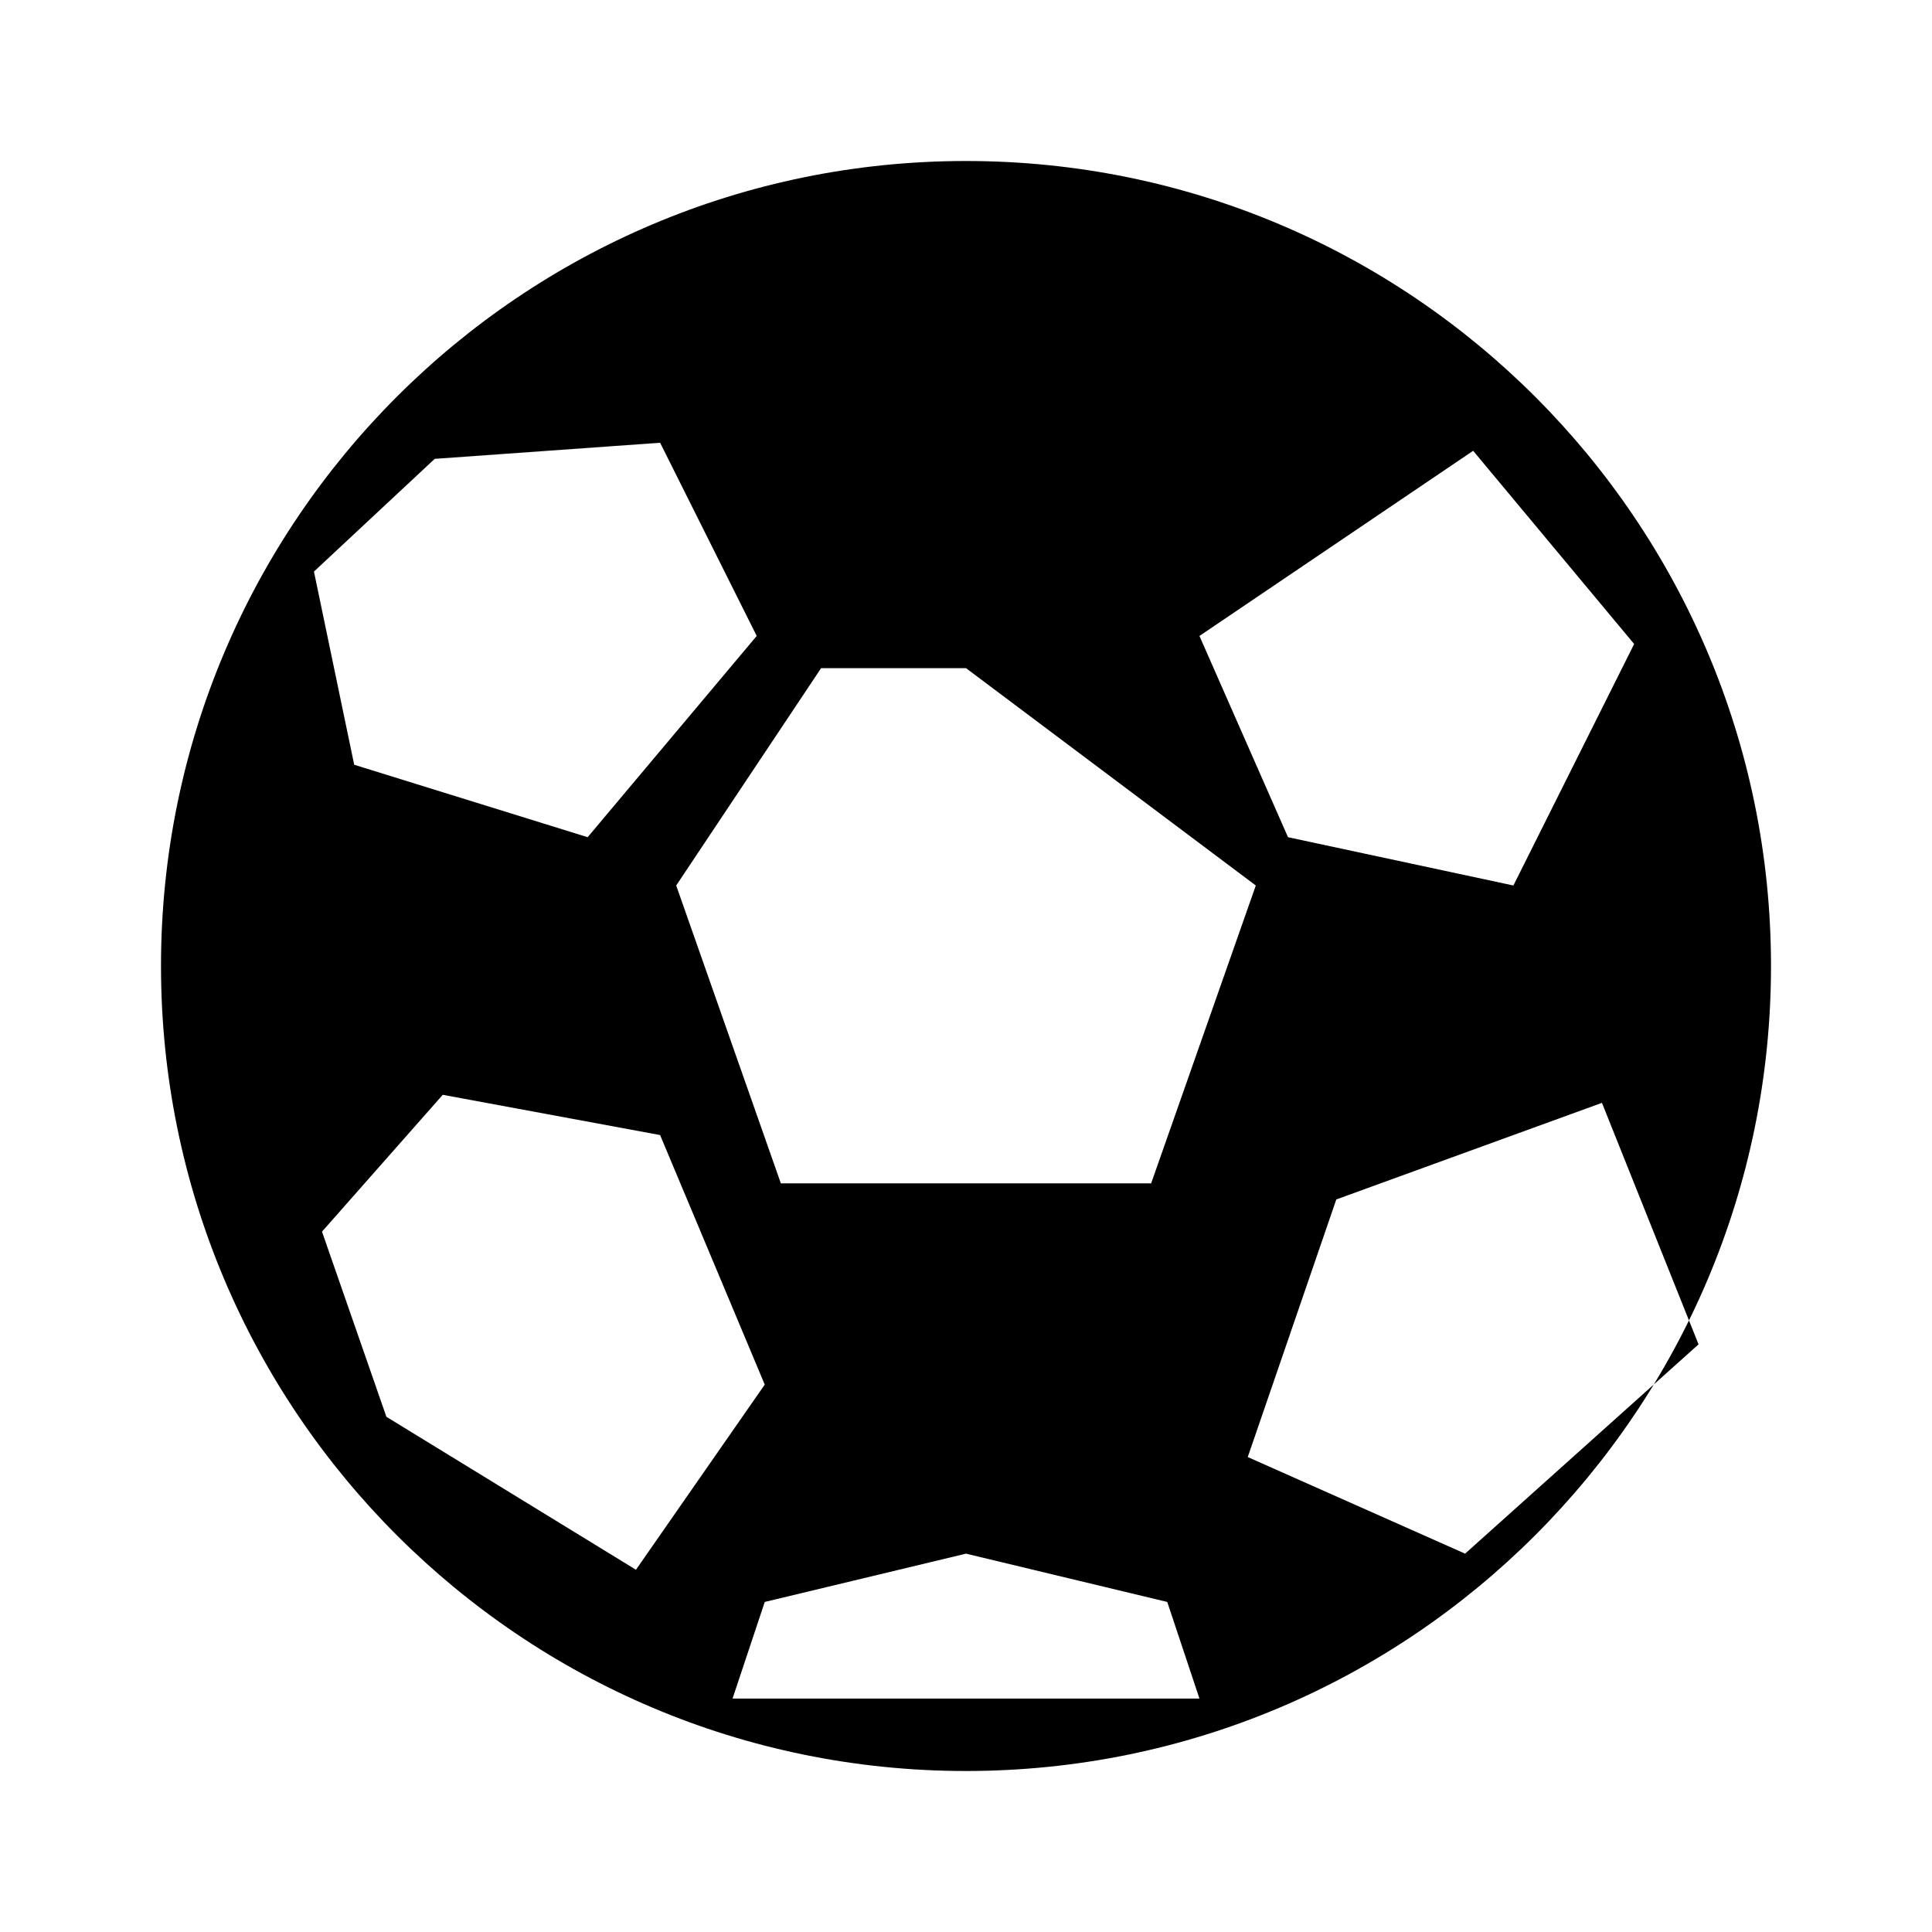
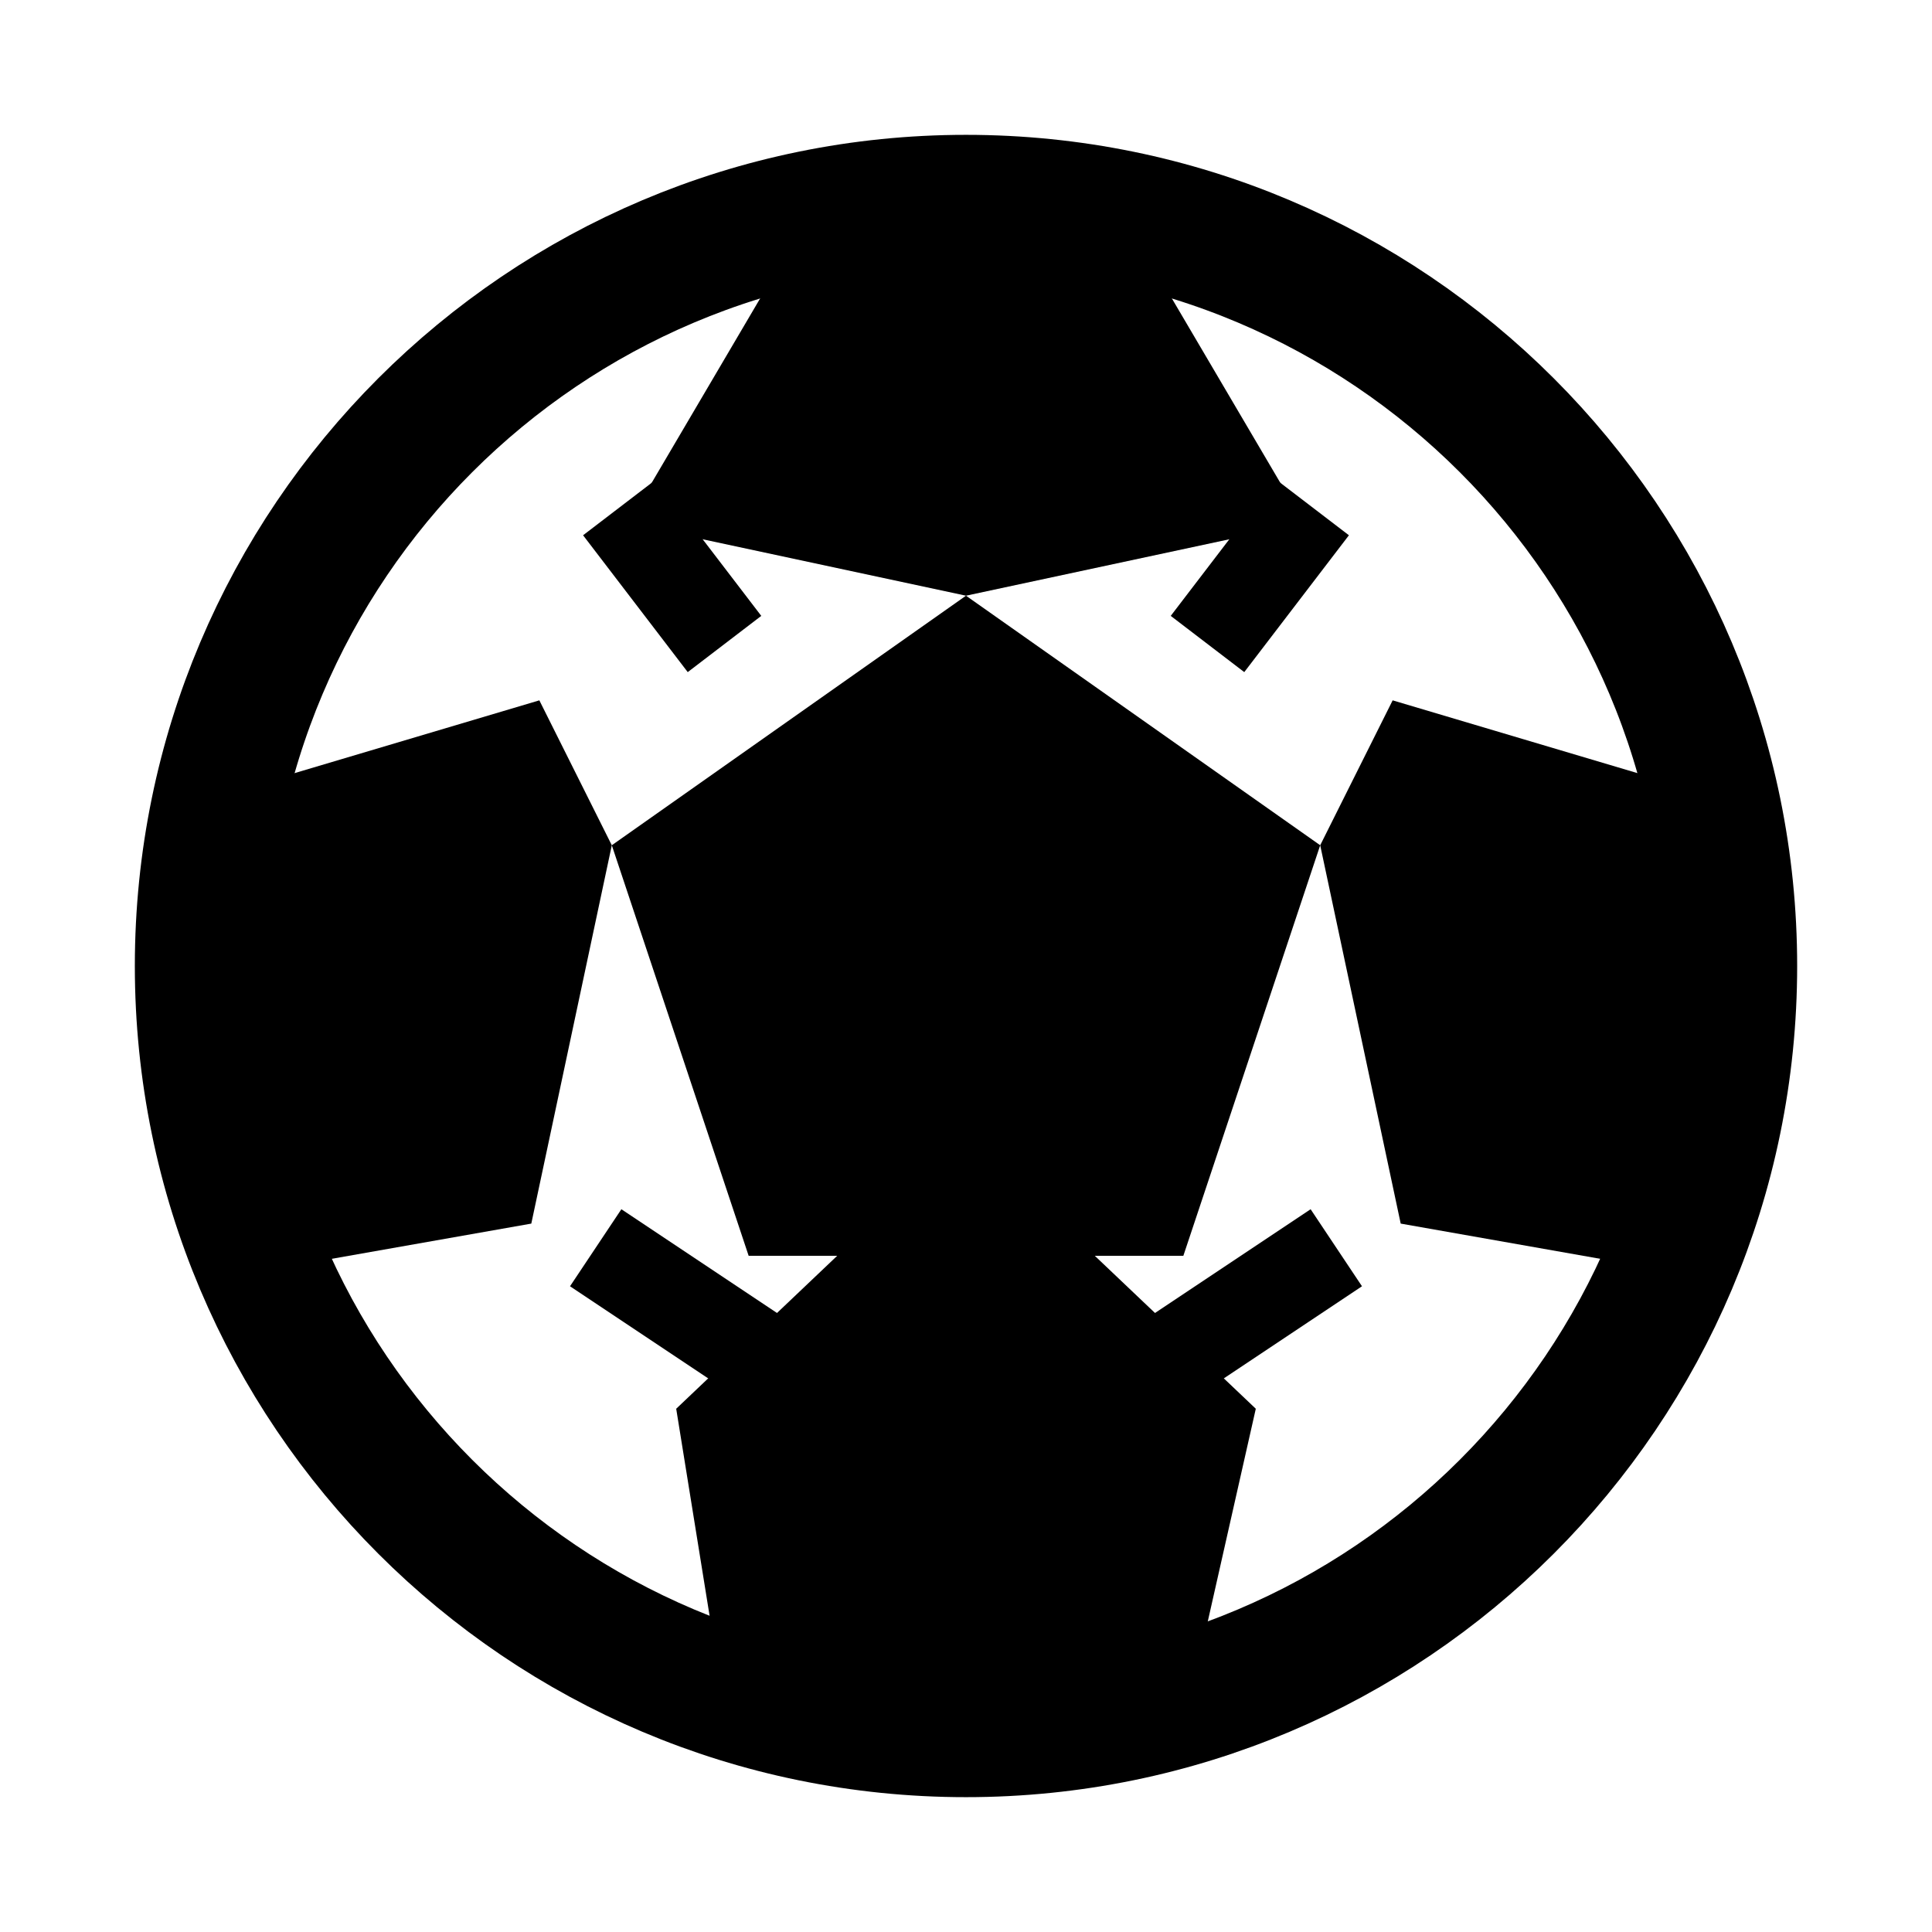
<svg xmlns="http://www.w3.org/2000/svg" viewBox="0 0 24 24" aria-hidden="true">
-   <path fill="#000" fill-rule="evenodd" d="M12 2a10 10 0 1 1 0 20 10 10 0 0 1 0-20ZM10.2 8.3 8.4 11l1.3 3.7h4.6l1.3-3.7-3.6-2.7-1.8 0ZM5.4 5.7l2.8-.2 1.2 2.4-2.1 2.5-2.9-.9-.5-2.4 1.5-1.4Zm12.9-.1 2 2.4-1.5 3-2.8-.6-1.1-2.5 3.4-2.3Zm-12.8 8 2.7.5 1.3 3.1-1.6 2.3-3.1-1.9-.8-2.3 1.5-1.7Zm11.1 1.3 3.3-1.2 1.2 3-2.9 2.6-2.7-1.2 1.1-3.2Zm-4.6 4.4 2.5.6.4 1.2h-5.8l.4-1.2 2.5-.6Z" />
+   <g fill="#000" stroke="#000" stroke-linejoin="round">
+     <circle cx="12" cy="12" r="9.5" fill="none" stroke-width="1.65" />
+     <path d="m12 7.4 4.4 3.1-1.7 5.1H9.3l-1.7-5.1L12 7.4Z" stroke="none" />
+     <path d="M9.8 3.1 14.2 3.1 16.2 6.5 12 7.4 7.8 6.5Z" stroke="none" />
+     <path d="M3 9.8 6.7 8.7 7.6 10.5l-1 4.7-3.4.6-.9-3.3Z" stroke="none" />
+     <path d="m21 9.8-3.7-1.1-.9 1.8 1 4.7 3.4.6.9-3.3Z" stroke="none" />
+     <path d="m8.4 17.5 2-1.9h3.2l2 1.9-.7 3.1-3 .6-3-.6Z" stroke="none" />
+     <path d="M7.7 6.3 9 8m7.3-1.7L15 8M7.4 15.5l2.1 1.4m7.1-1.4-2.1 1.4" fill="none" stroke-width="1.15" />
+   </g>
</svg>
